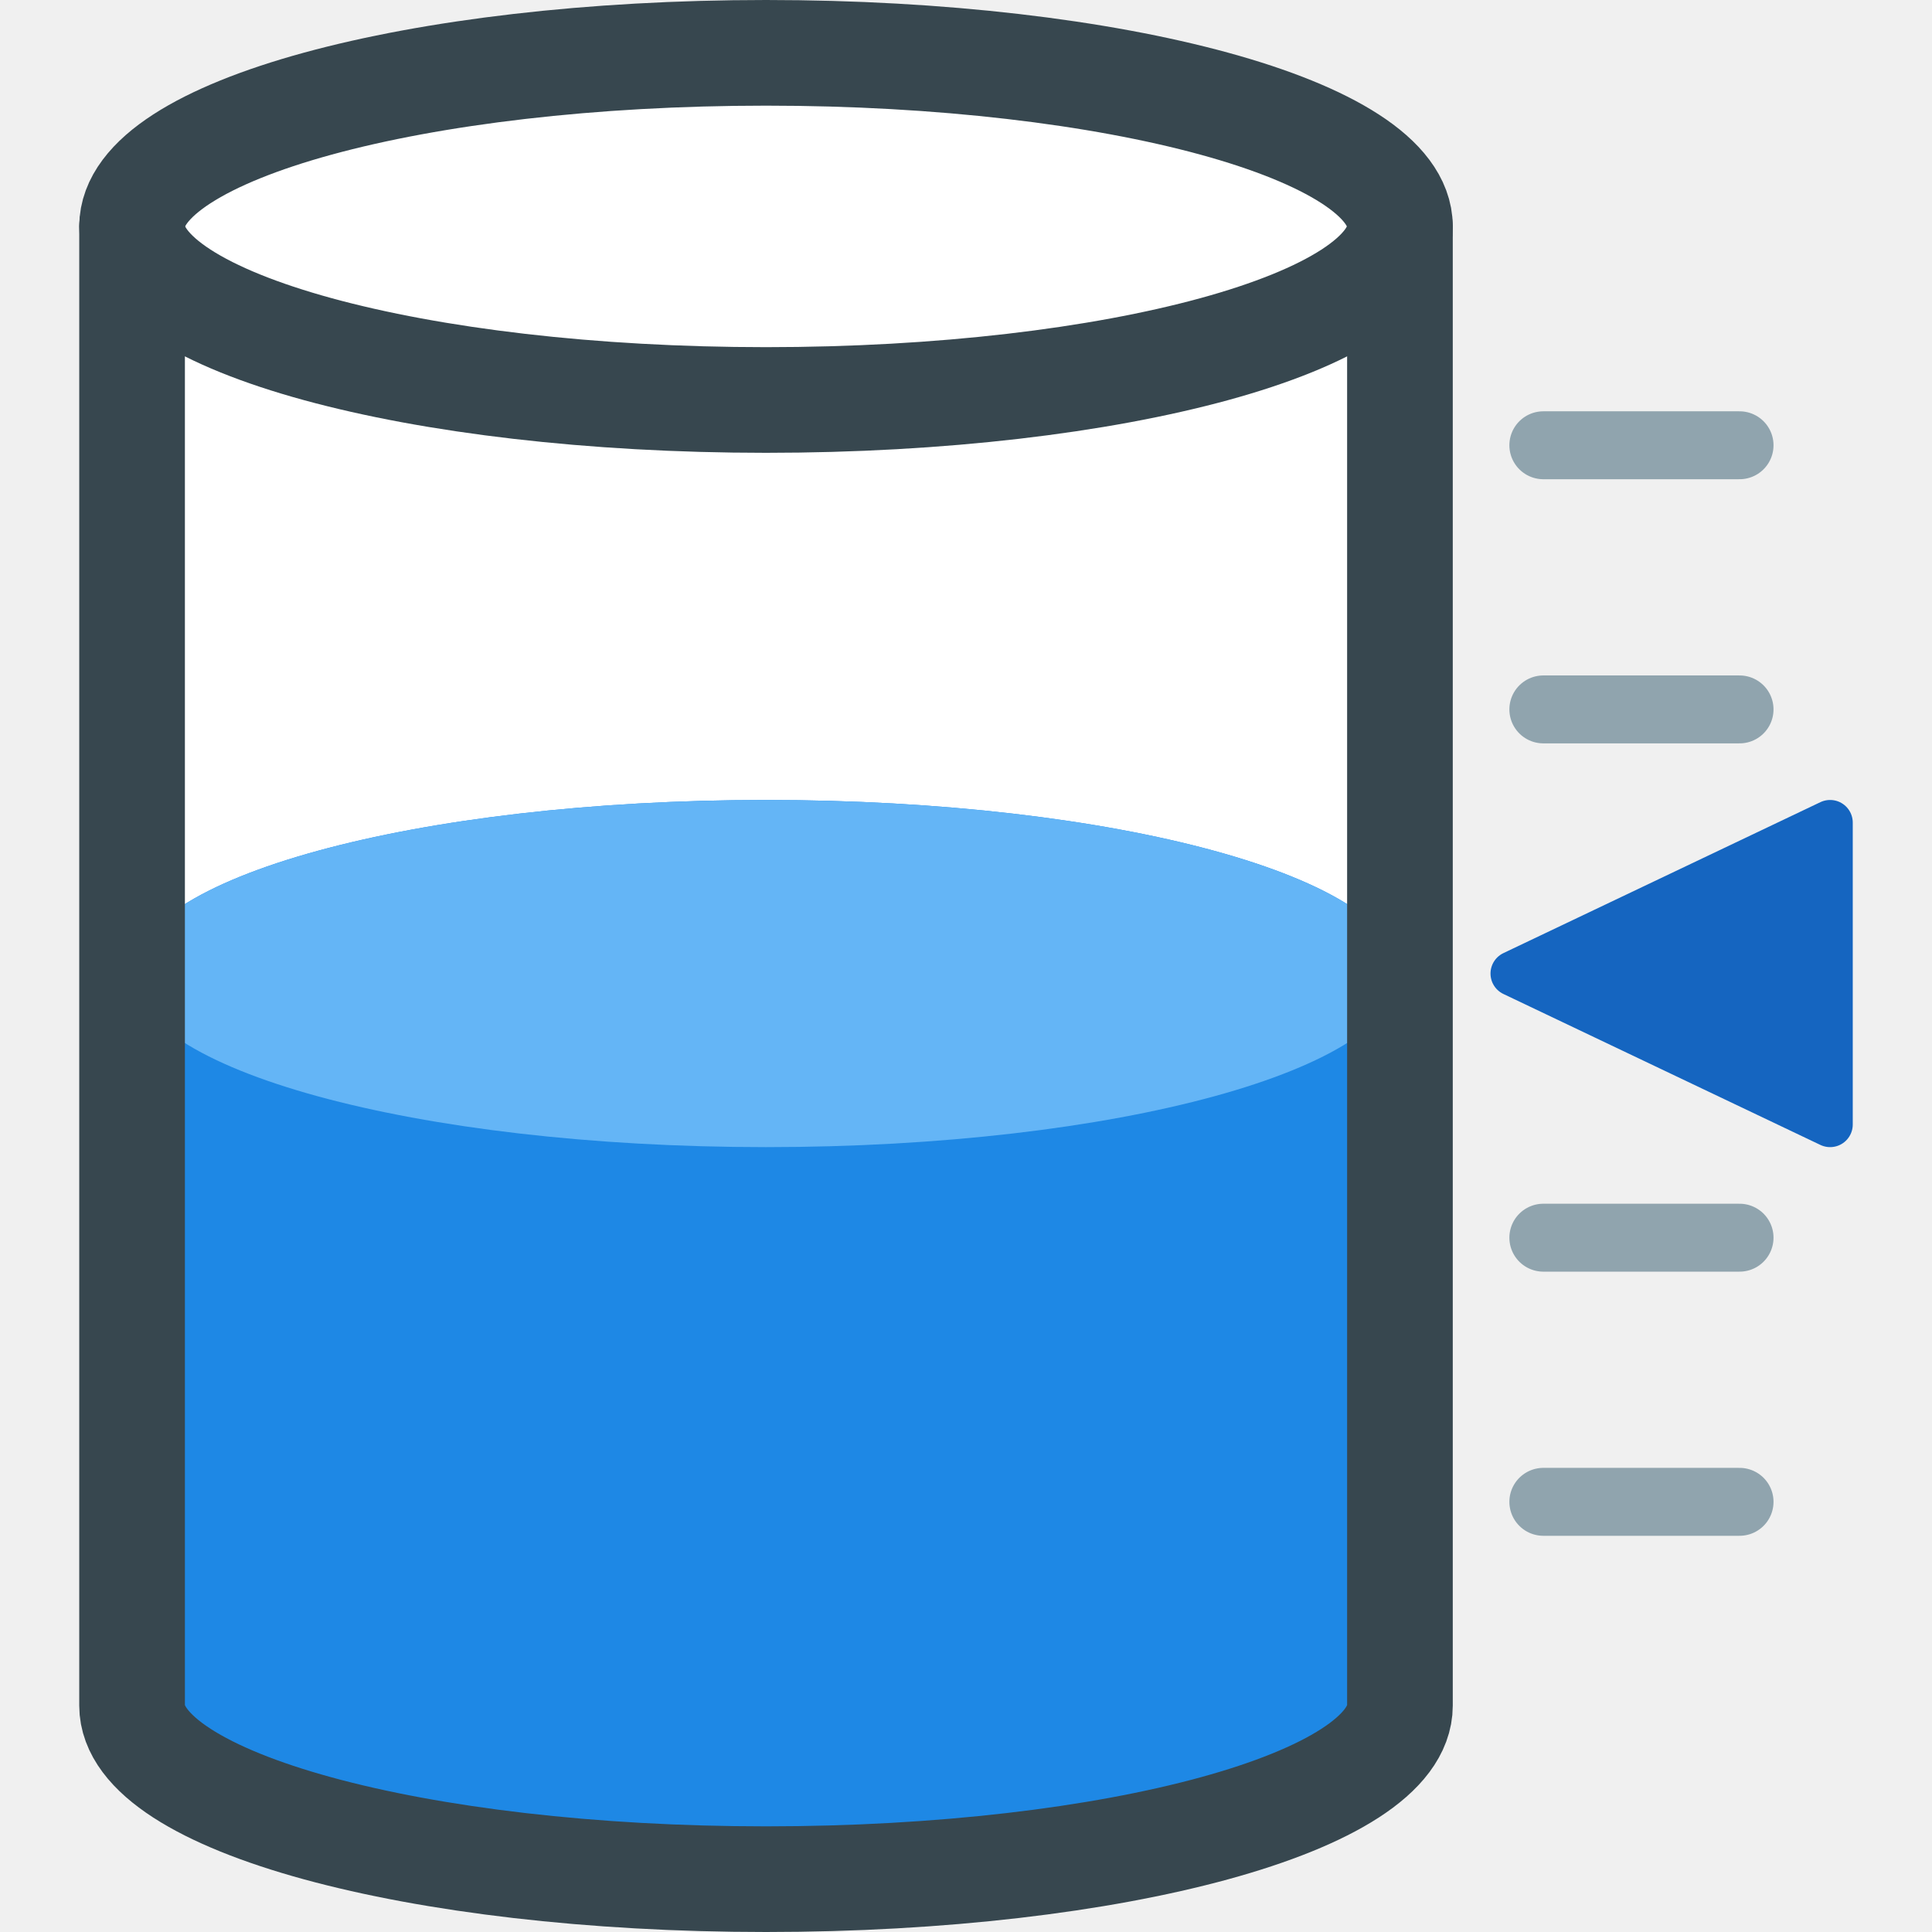
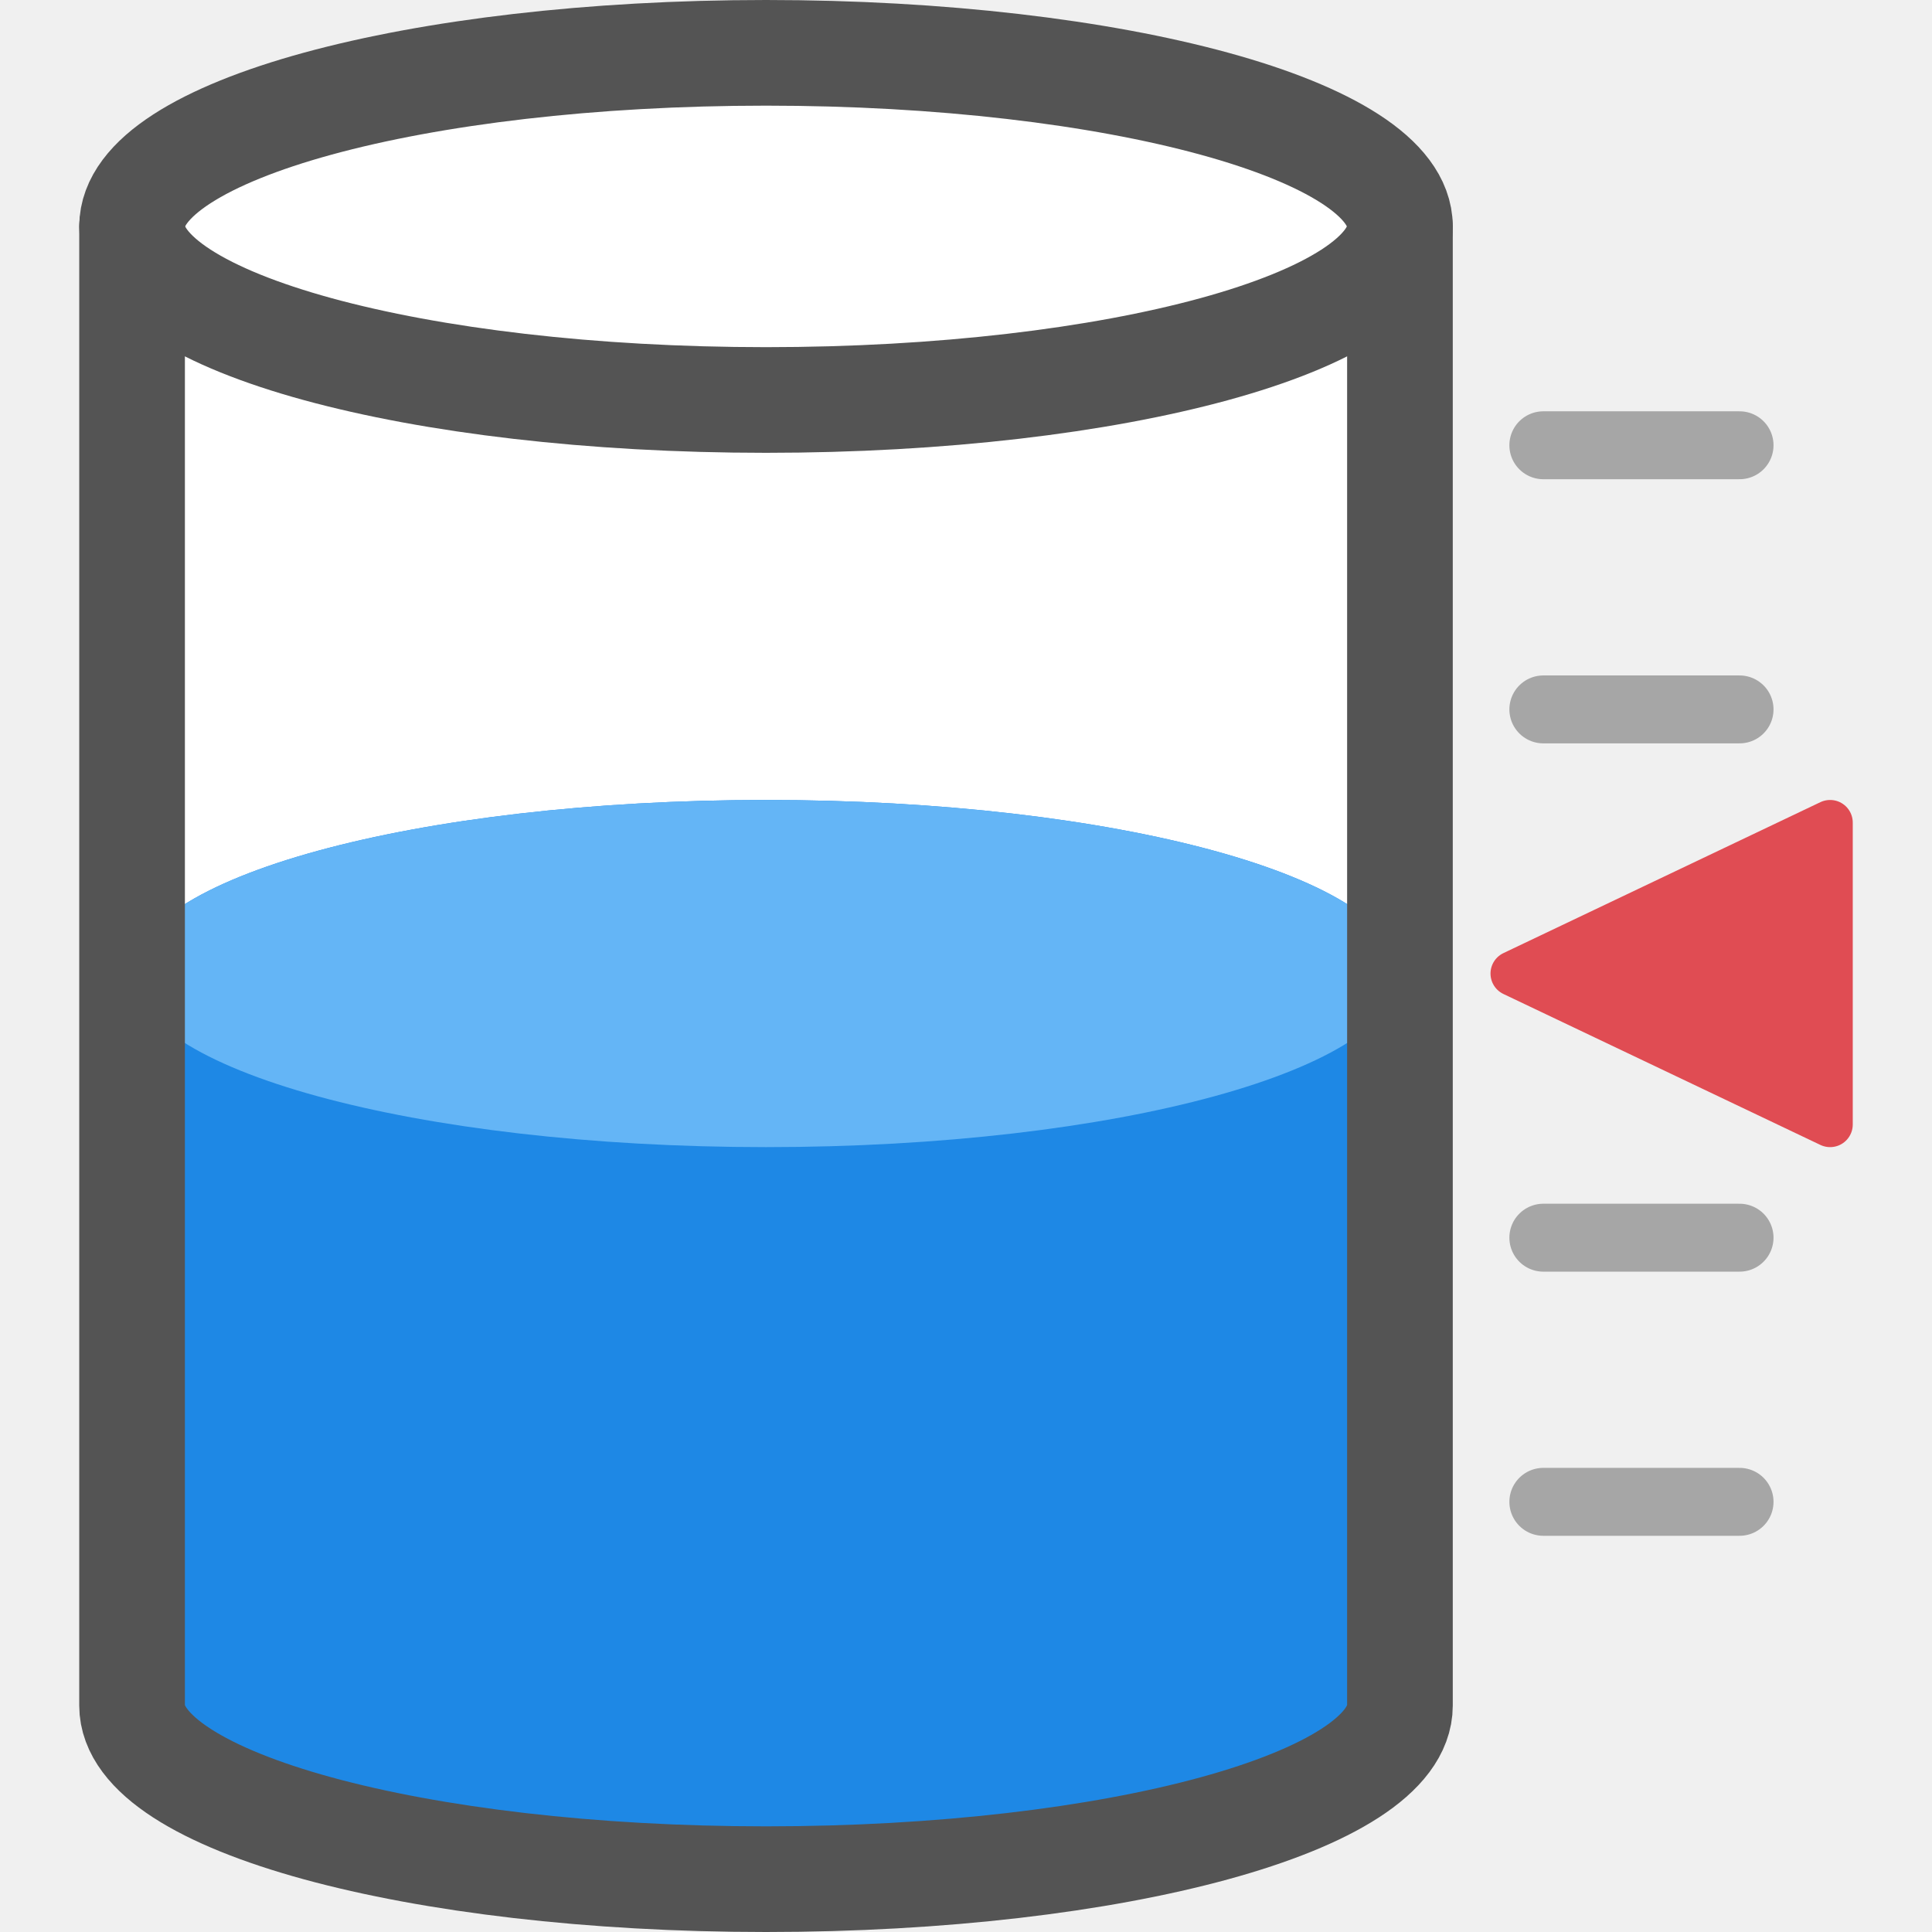
<svg xmlns="http://www.w3.org/2000/svg" viewBox="0 0 512 512" width="512" height="512">
  <g transform="translate(-9 0)">
    <path d="M 44 60 L 44 452 A 168.0 46 0 0 0 380 452 L 380 60 A 168.0 46 0 0 0 44 60 Z" fill="#FFFFFF" />
    <path d="M 44 258 L 44 452 A 168.0 46 0 0 0 380 452 L 380 258 A 168.0 46 0 0 0 44 258 Z" fill="#1E88E5" />
    <ellipse cx="212.0" cy="258" rx="168.0" ry="46" fill="#64B5F6" />
-     <path d="M 44 60 L 44 452 A 168.0 46 0 0 0 380 452 L 380 60 A 168.0 46 0 0 0 44 60 Z" fill="none" stroke="#37474F" stroke-width="28" stroke-linejoin="round" />
-     <path d="M 44 60 A 168.0 46 0 0 0 380 60" fill="none" stroke="#37474F" stroke-width="28" stroke-linecap="round" />
-     <line x1="418" y1="118" x2="470" y2="118" stroke="#90A4AE" stroke-width="18" stroke-linecap="round" />
-     <line x1="418" y1="188" x2="470" y2="188" stroke="#90A4AE" stroke-width="18" stroke-linecap="round" />
-     <line x1="418" y1="328" x2="470" y2="328" stroke="#90A4AE" stroke-width="18" stroke-linecap="round" />
-     <line x1="418" y1="398" x2="470" y2="398" stroke="#90A4AE" stroke-width="18" stroke-linecap="round" />
-     <path d="M 410 258 L 494 218 L 494 298 Z" fill="#1565C0" stroke="#1565C0" stroke-width="12" stroke-linejoin="round" />
+     <path d="M 44 60 L 44 452 A 168.0 46 0 0 0 380 452 L 380 60 A 168.0 46 0 0 0 44 60 Z" fill="none" stroke="#545454" stroke-width="28" stroke-linejoin="round" />
+     <path d="M 44 60 A 168.0 46 0 0 0 380 60" fill="none" stroke="#545454" stroke-width="28" stroke-linecap="round" />
+     <line x1="418" y1="118" x2="470" y2="118" stroke="#A6A6A6" stroke-width="18" stroke-linecap="round" />
+     <line x1="418" y1="188" x2="470" y2="188" stroke="#A6A6A6" stroke-width="18" stroke-linecap="round" />
+     <line x1="418" y1="328" x2="470" y2="328" stroke="#A6A6A6" stroke-width="18" stroke-linecap="round" />
+     <line x1="418" y1="398" x2="470" y2="398" stroke="#A6A6A6" stroke-width="18" stroke-linecap="round" />
+     <path d="M 410 258 L 494 218 L 494 298 Z" fill="#E04C53" stroke="#E04C53" stroke-width="12" stroke-linejoin="round" />
  </g>
</svg>
